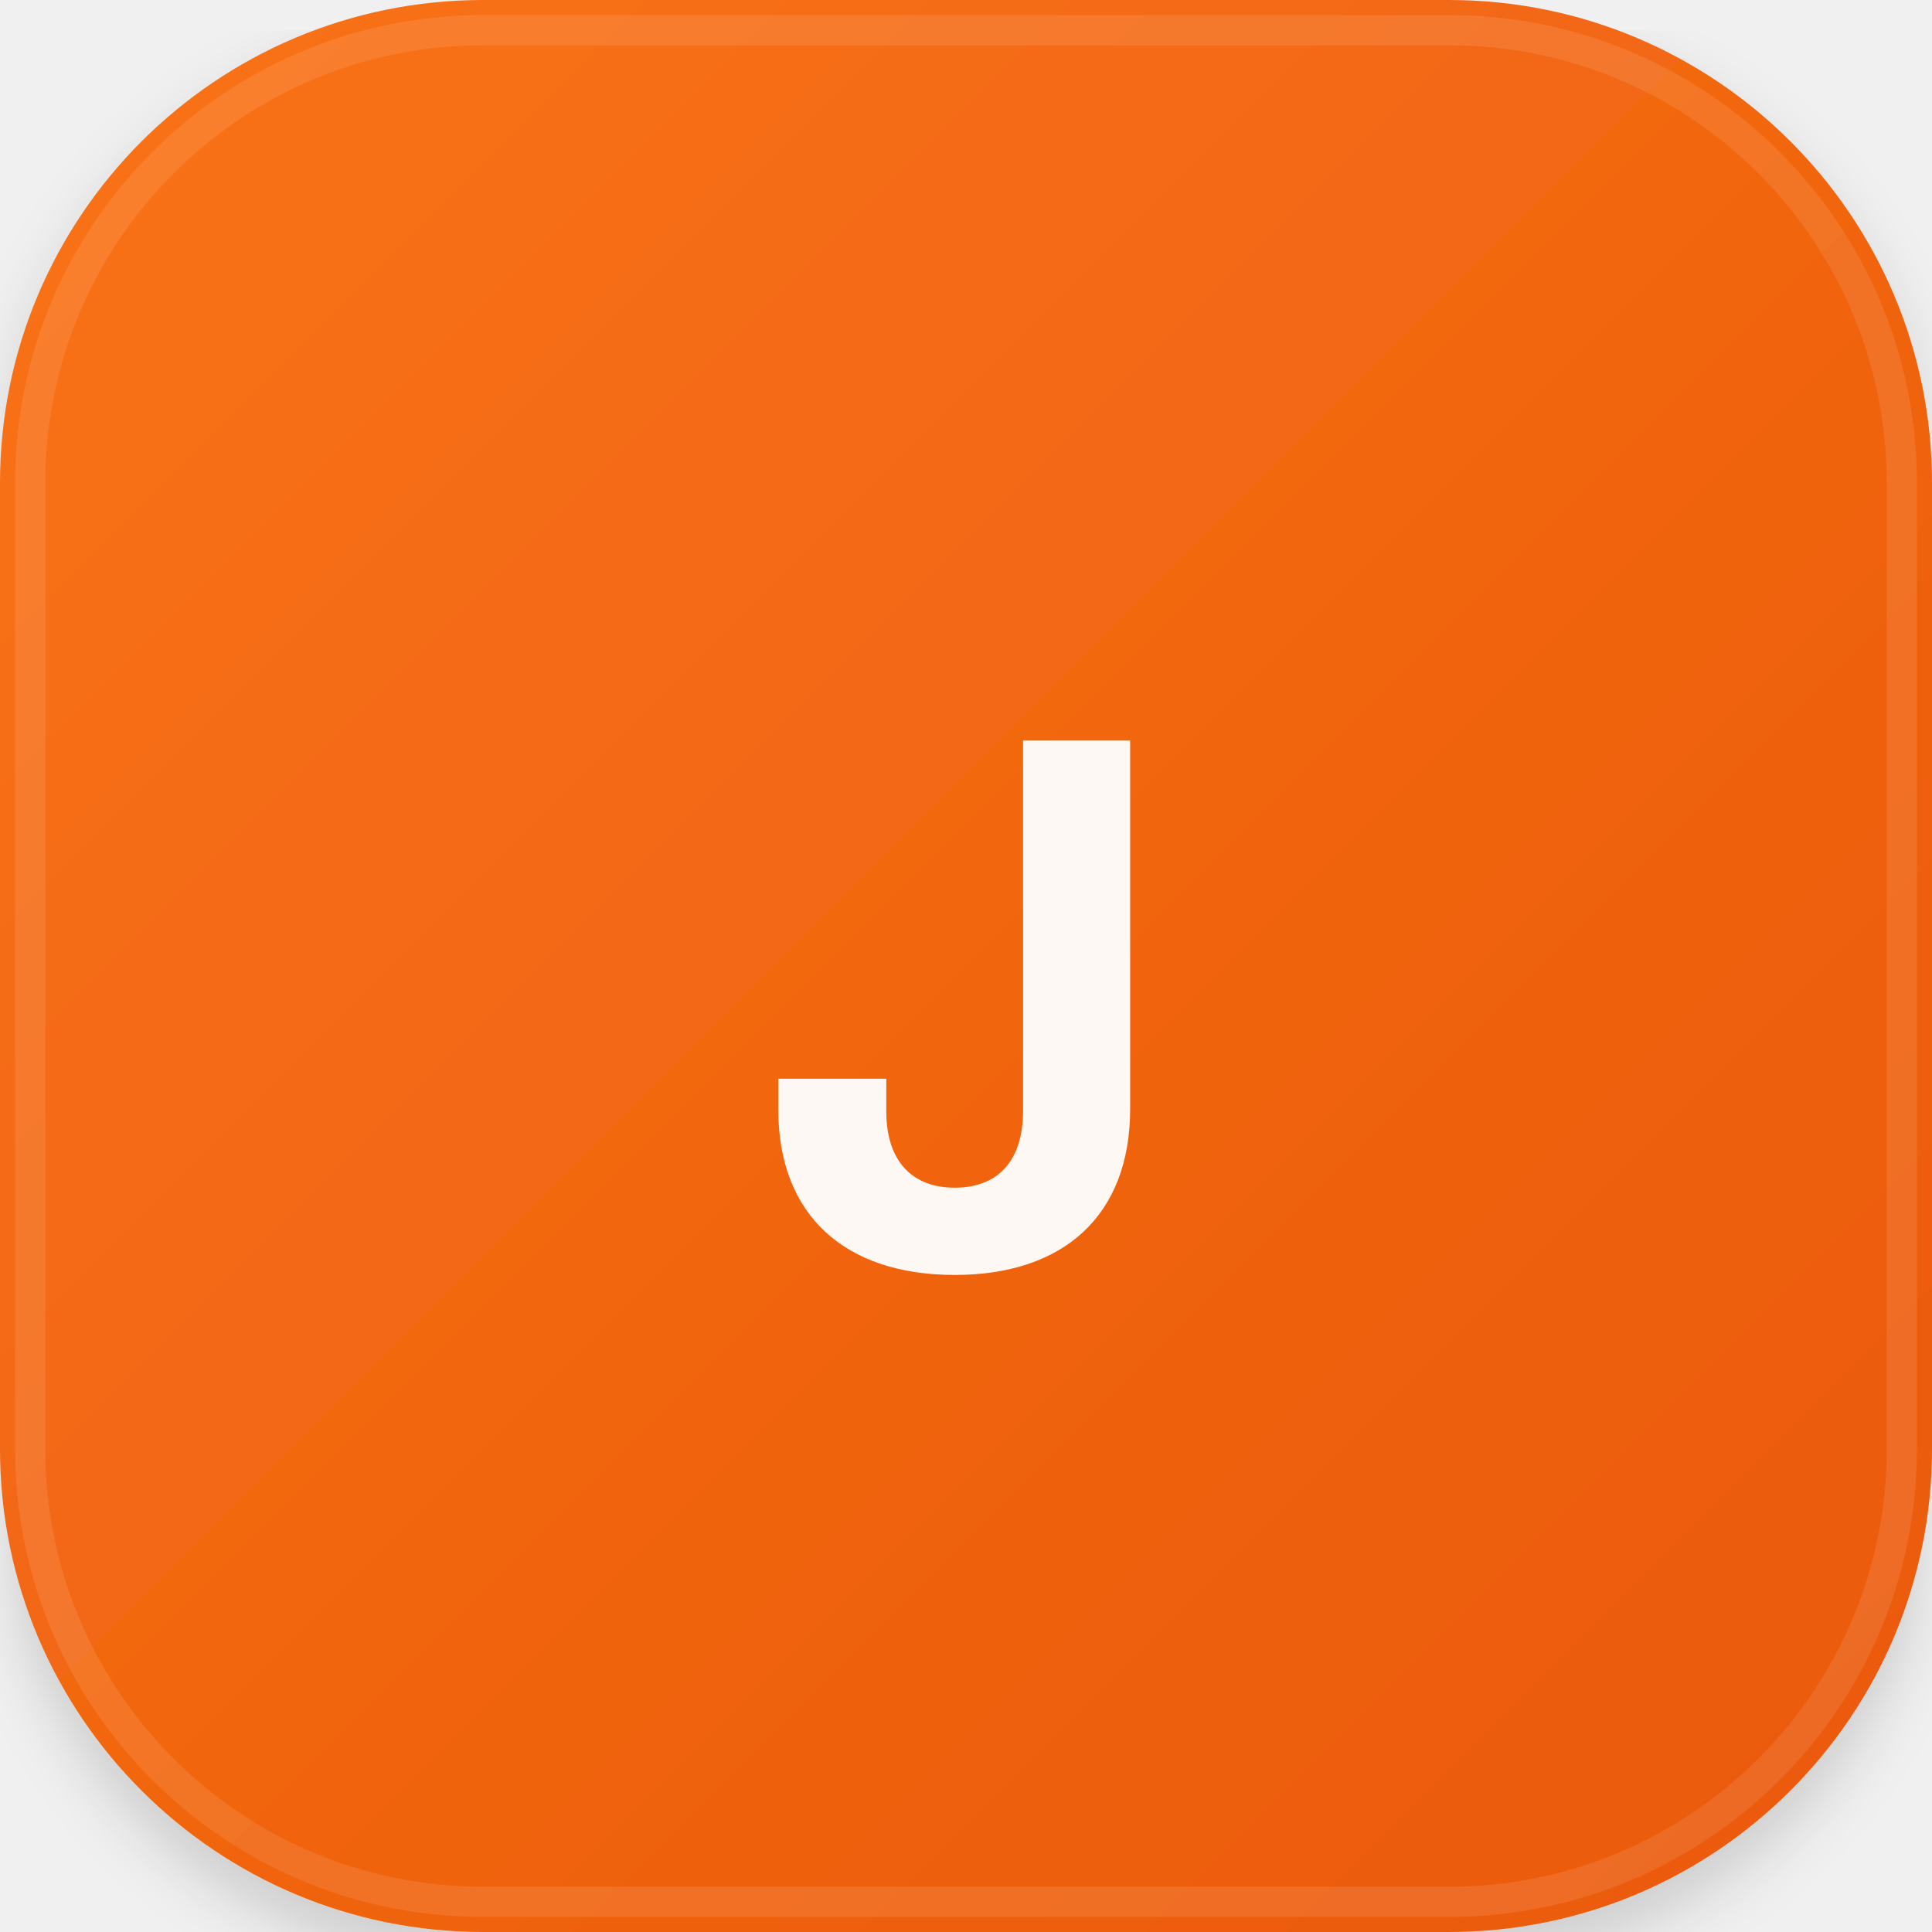
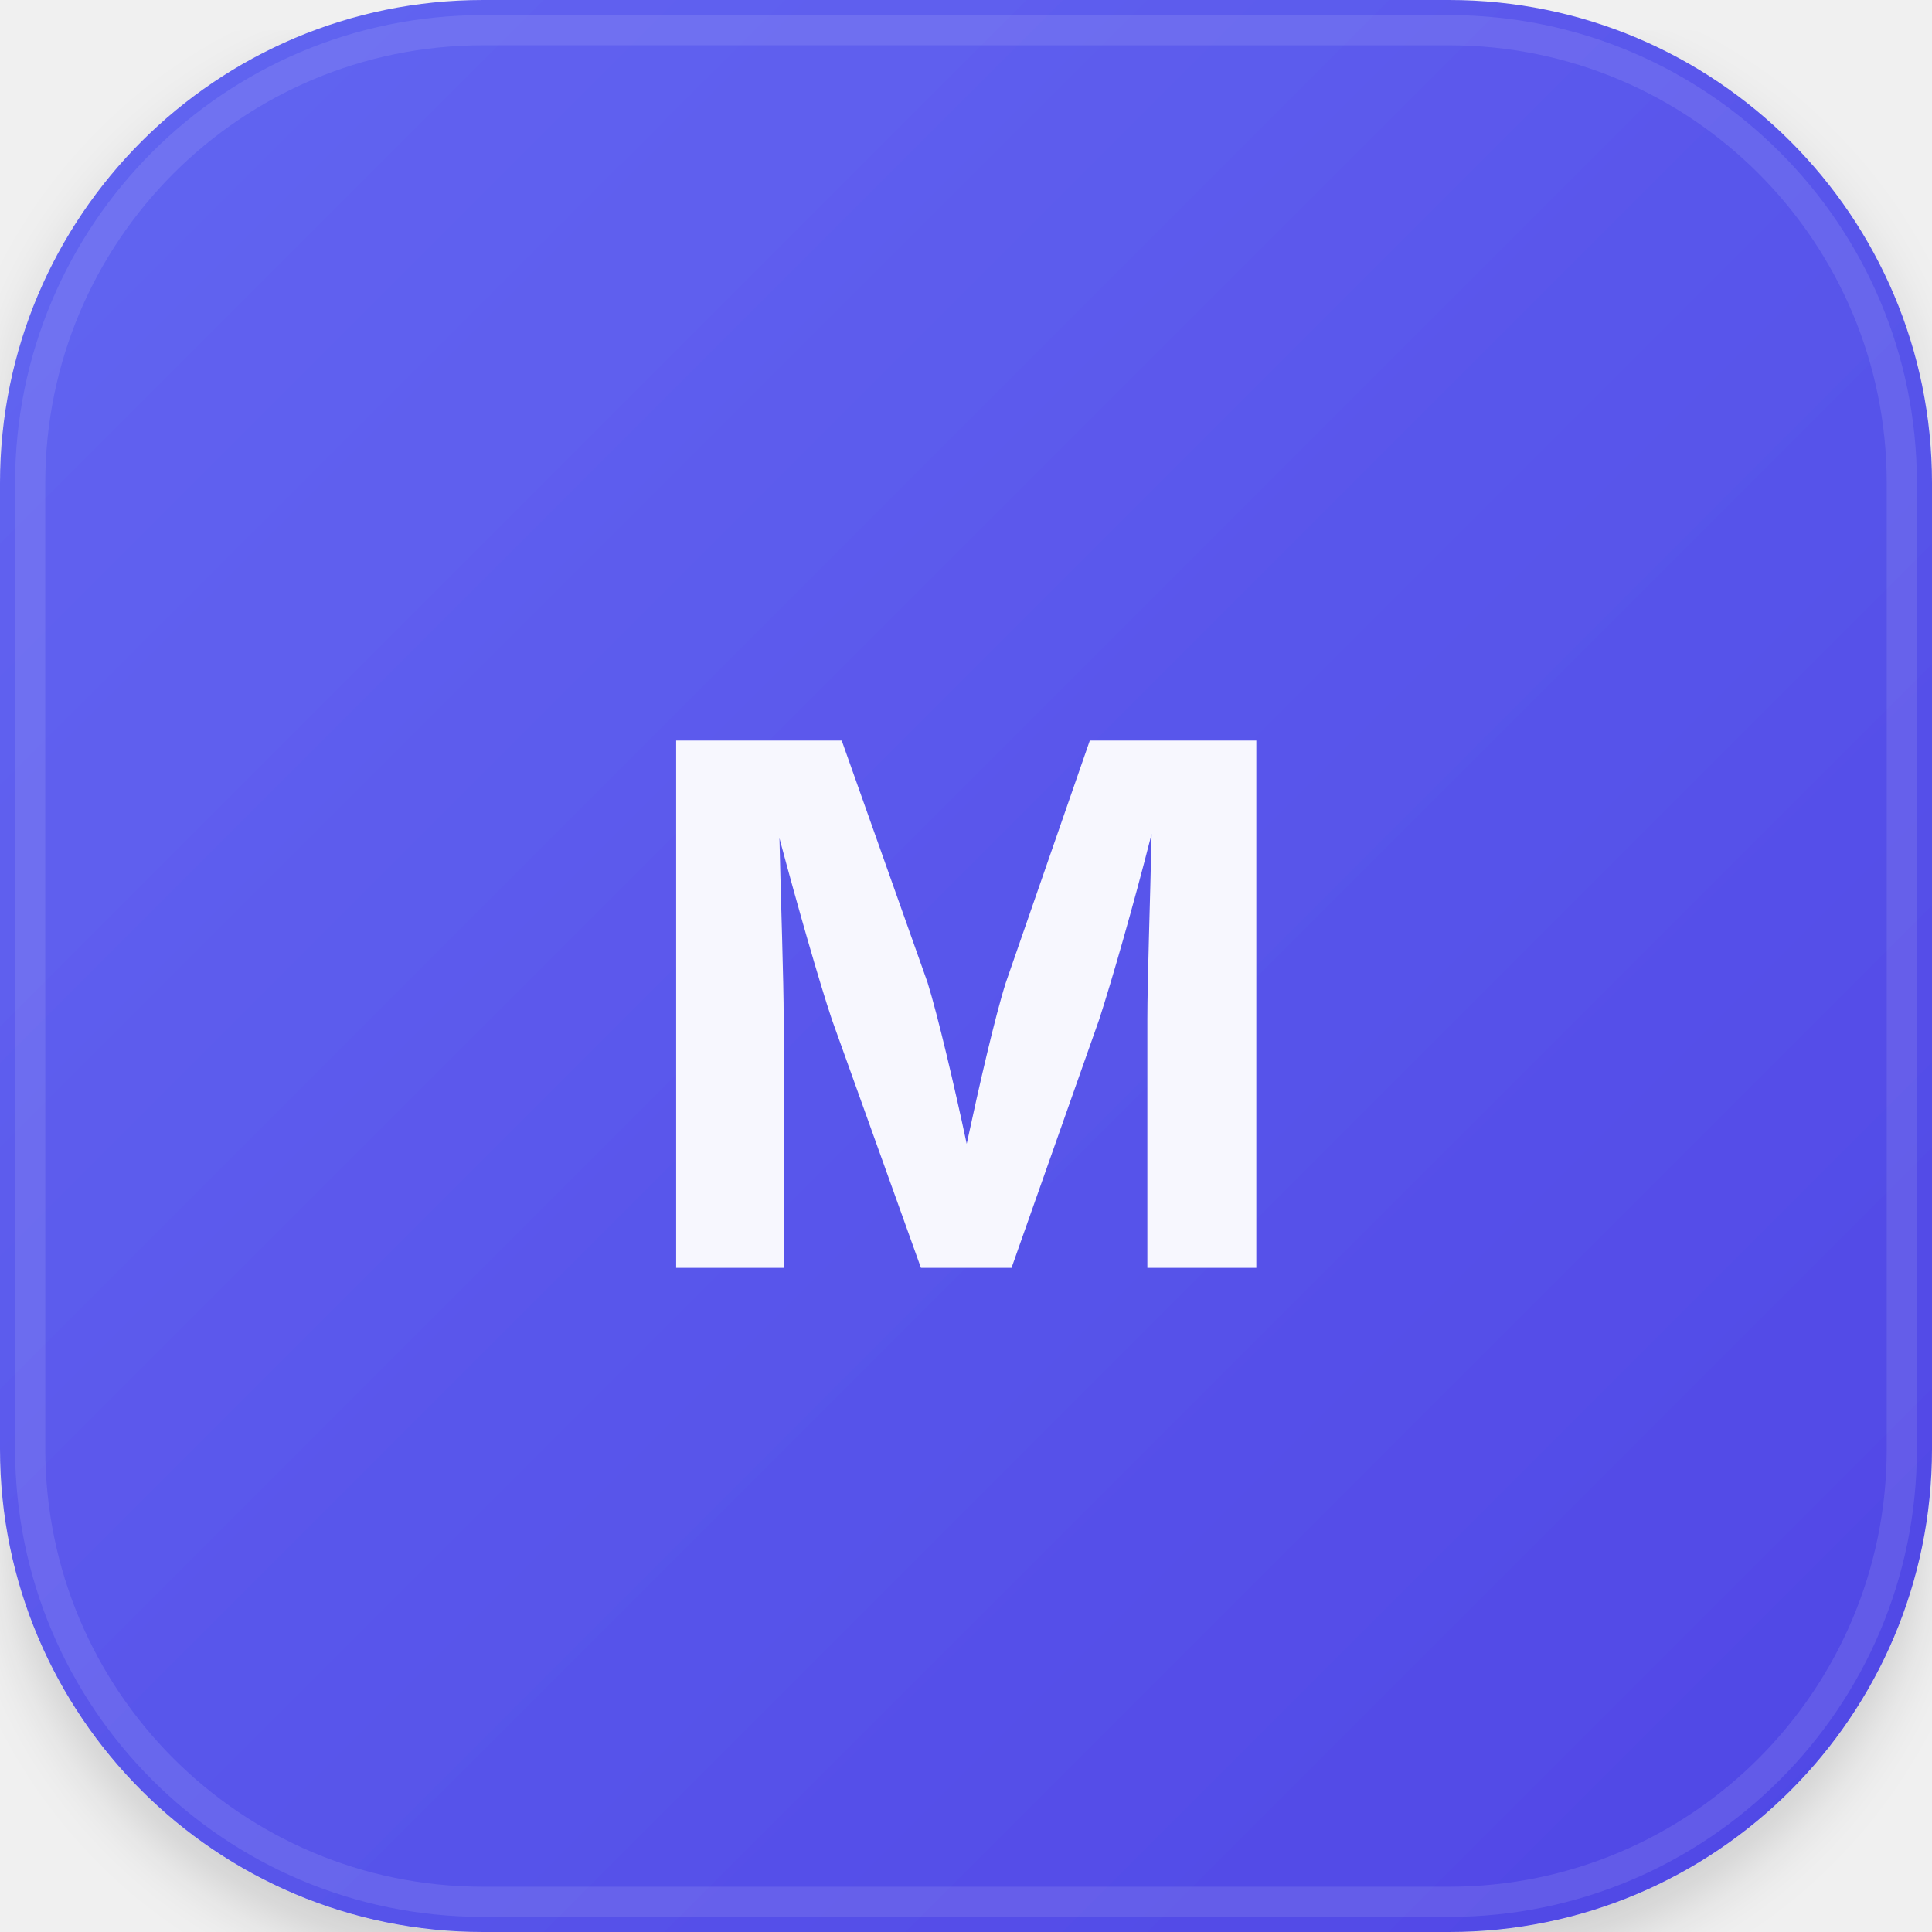
<svg xmlns="http://www.w3.org/2000/svg" width="64" height="64" viewBox="0 0 64 64" fill="none">
  <defs>
    <linearGradient id="bg" x1="0" y1="0" x2="64" y2="64" gradientUnits="userSpaceOnUse">
-       <stop offset="0%" stop-color="#f97316" />
-       <stop offset="100%" stop-color="#ea580c" />
+       <stop offset="0%" stop-color="#6366f1" />
+       <stop offset="100%" stop-color="#4f46e5" />
    </linearGradient>
    <filter id="shadow" x="-4" y="-4" width="72" height="72">
      <feDropShadow dx="0" dy="1" stdDeviation="1" flood-opacity="0.15" />
    </filter>
  </defs>
  <rect width="64" height="64" rx="16" fill="url(#bg)" filter="url(#shadow)" />
  <rect x="1" y="1" width="62" height="62" rx="15" stroke="white" stroke-opacity="0.1" stroke-width="1" fill="none" />
-   <text x="32" y="42" text-anchor="middle" fill="#fff" fill-opacity="0.95" font-size="24" font-weight="700" font-family="'DM Sans', -apple-system, sans-serif" letter-spacing="-0.5">J</text>
+   <text x="32" y="42" text-anchor="middle" fill="#fff" fill-opacity="0.95" font-size="24" font-weight="700" font-family="'DM Sans', -apple-system, sans-serif" letter-spacing="-0.5">M</text>
</svg>
